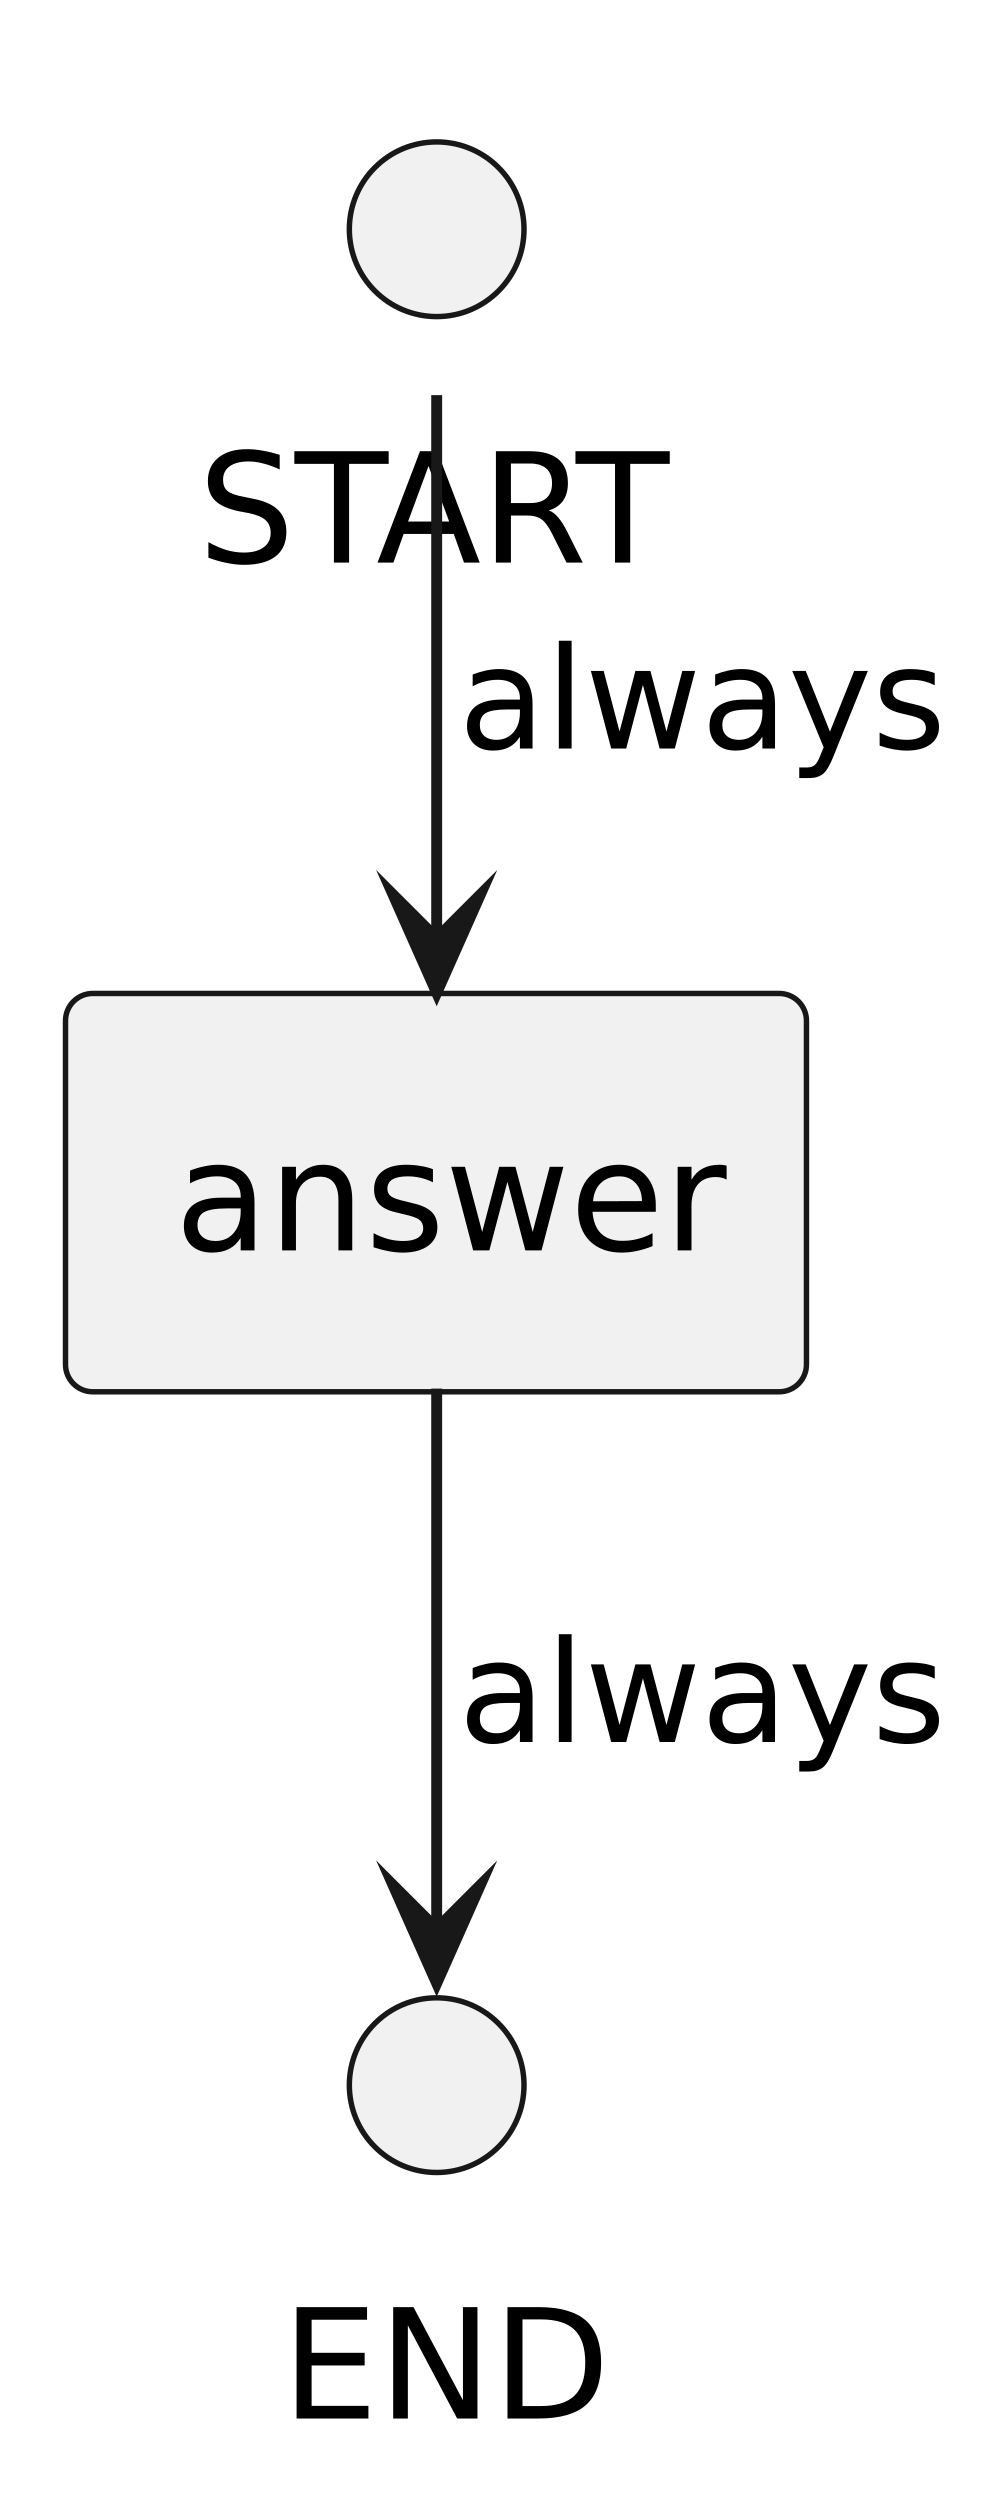
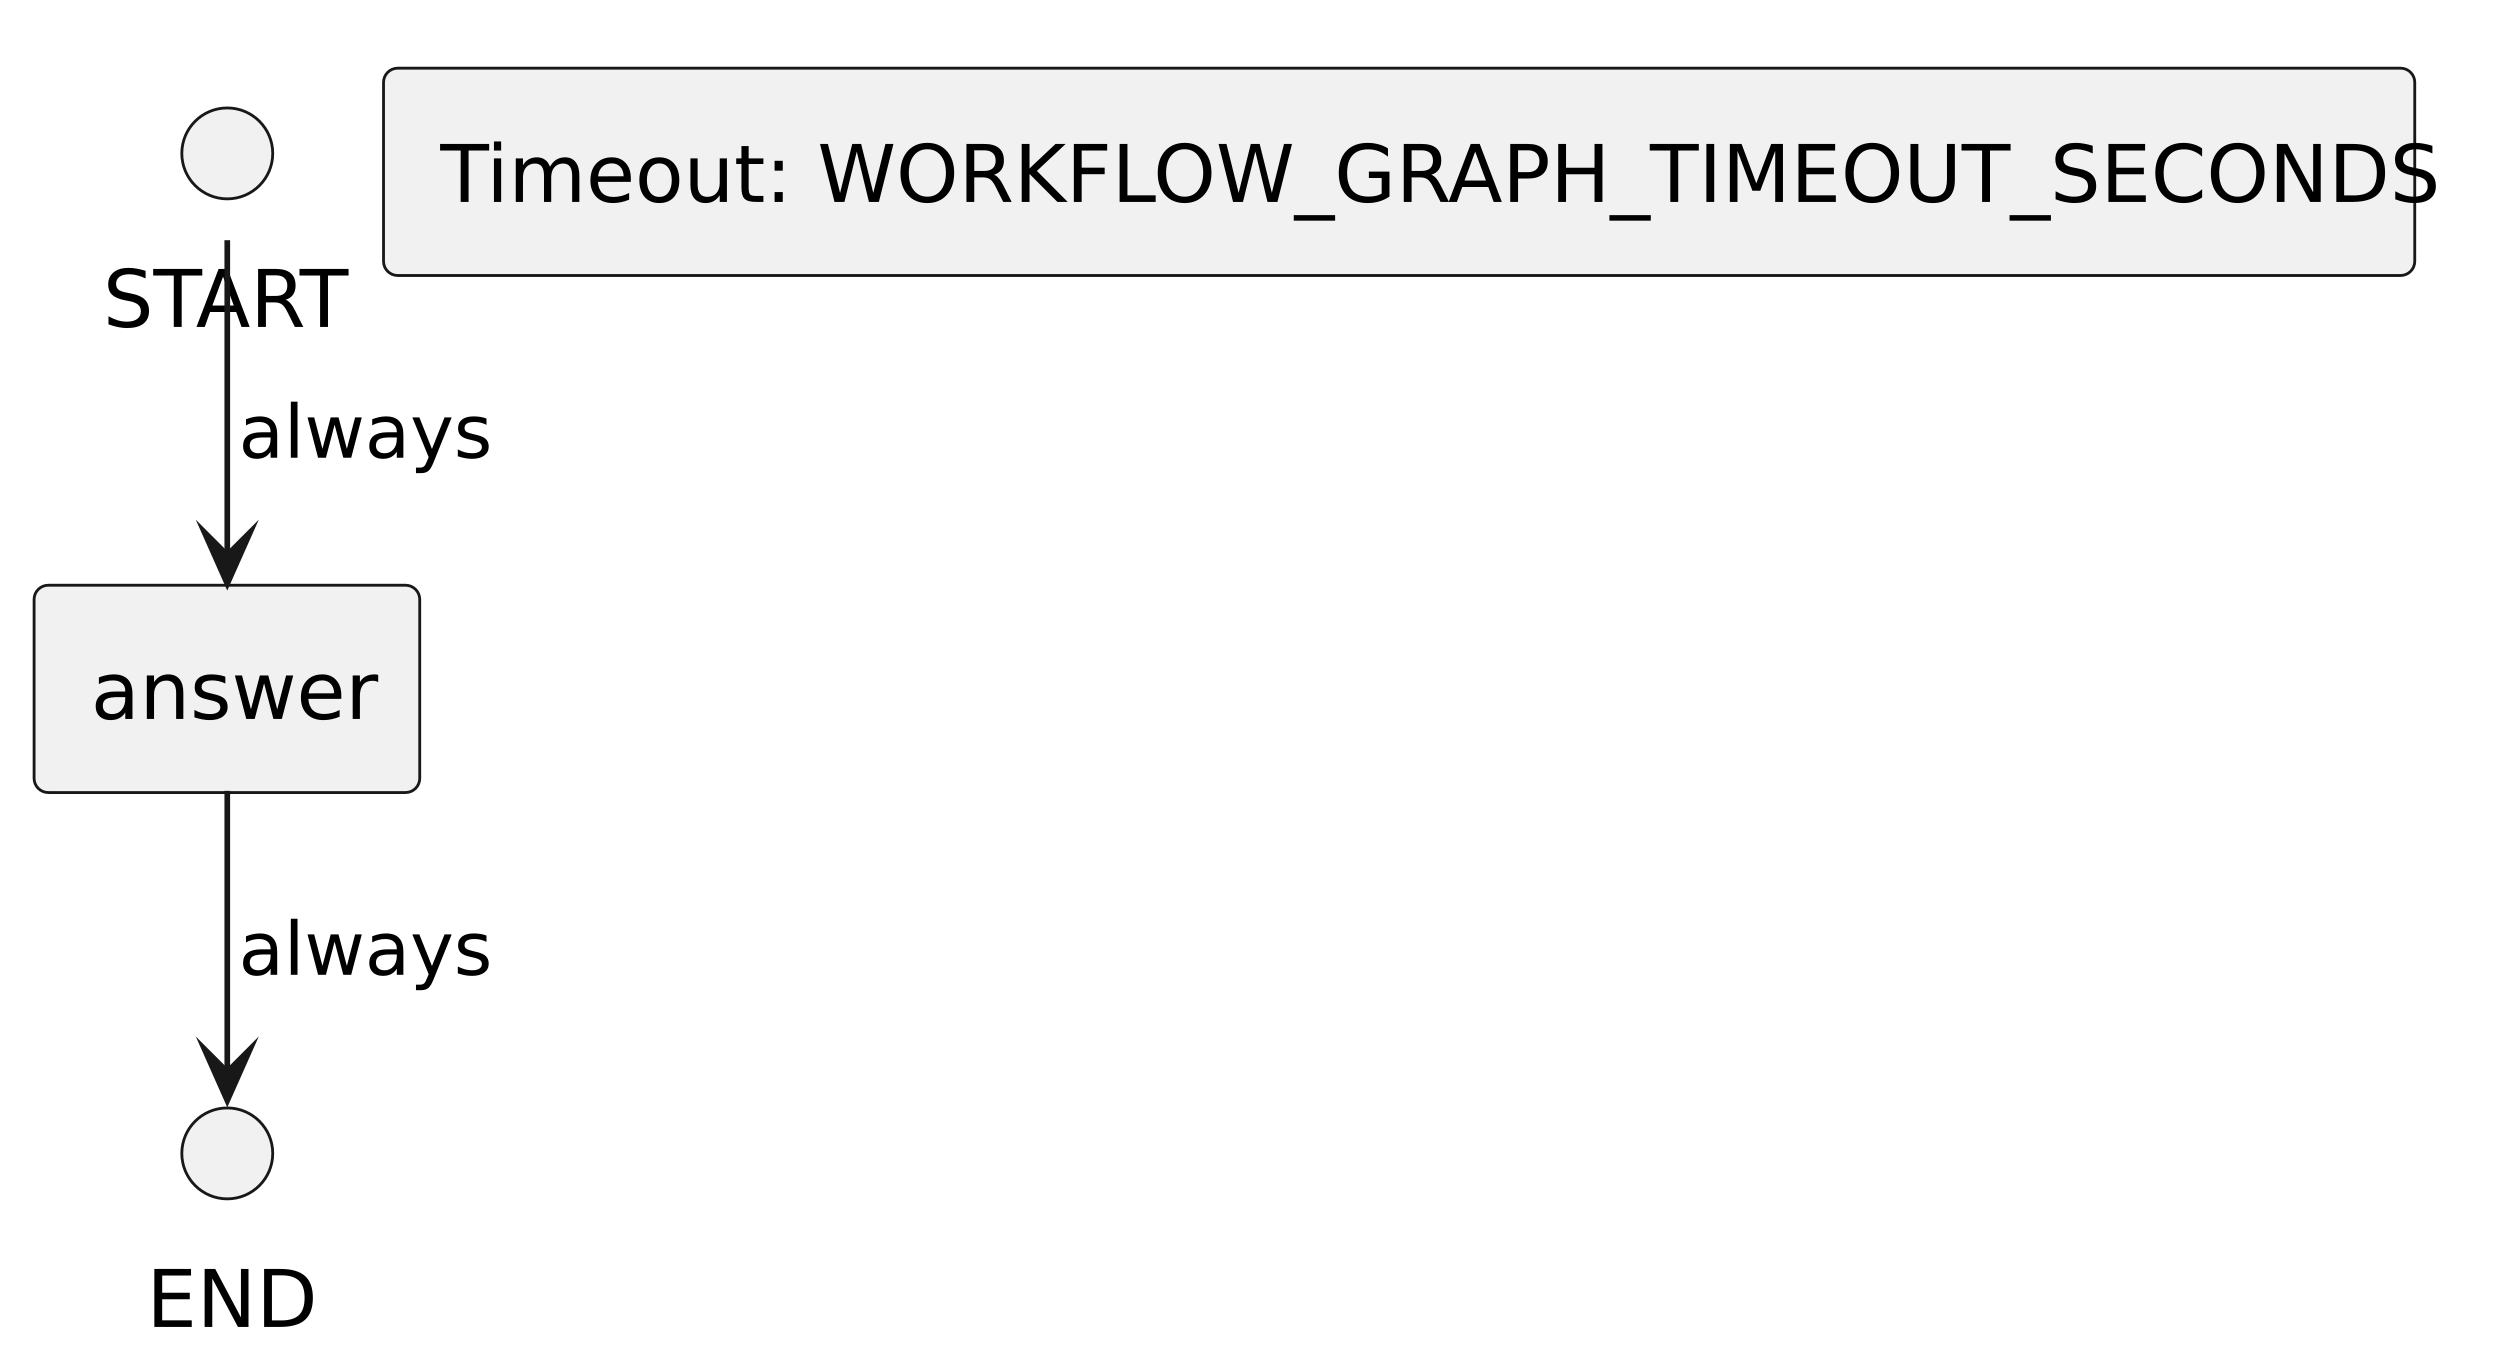
- <svg xmlns="http://www.w3.org/2000/svg" xmlns:xlink="http://www.w3.org/1999/xlink" version="1.1" data-diagram-type="DESCRIPTION" style="width:91px;height:229px;background:#FFFFFF;" width="91px" height="229px" viewBox="0 0 91 229" zoomAndPan="magnify" preserveAspectRatio="none" contentStyleType="text/css">
+ <svg xmlns="http://www.w3.org/2000/svg" xmlns:xlink="http://www.w3.org/1999/xlink" version="1.1" data-diagram-type="DESCRIPTION" style="width:440px;height:241px;background:#FFFFFF;" width="440px" height="241px" viewBox="0 0 440 241" zoomAndPan="magnify" preserveAspectRatio="none" contentStyleType="text/css">
  <defs />
  <g font-family="DejaVu Sans, Liberation Sans, Arial, sans-serif" lengthAdjust="spacing">
    <g class="entity" data-qualified-name="n0" id="ent0001" data-source-line="5">
      <a target="_top" href="//github.com/gorban/api-agent/blob/_____switch_branch_____/demo/prompted/workflows/assistant.md.html#node-answer" xlink:href="//github.com/gorban/api-agent/blob/_____switch_branch_____/demo/prompted/workflows/assistant.md.html#node-answer" xlink:type="simple" xlink:actuate="onRequest" xlink:show="new" title="//github.com/gorban/api-agent/blob/_____switch_branch_____/demo/prompted/workflows/assistant.md.html#node-answer" xlink:title="//github.com/gorban/api-agent/blob/_____switch_branch_____/demo/prompted/workflows/assistant.md.html#node-answer">
-         <rect x="6" y="91" width="67.872" height="36.488" fill="#F1F1F1" style="stroke:#181818;stroke-width:0.5;" rx="2.5" ry="2.5" />
-         <text x="16" y="114.535" fill="#000" font-size="14" textLength="47.872">answer</text>
+         <rect x="6" y="103" width="67.872" height="36.488" fill="#F1F1F1" style="stroke:#181818;stroke-width:0.5;" rx="2.5" ry="2.5" />
+         <text x="16" y="126.535" fill="#000" font-size="14" textLength="47.872">answer</text>
      </a>
    </g>
-     <g class="entity" data-qualified-name="start" id="ent0002" data-source-line="6">
-       <ellipse cx="40" cy="21" rx="8" ry="8" fill="#F1F1F1" style="stroke:#181818;stroke-width:0.5;" />
-       <text x="18.122" y="51.535" fill="#000" font-size="14" textLength="43.757">START</text>
+     <g class="entity" data-qualified-name="timeout0" id="ent0002" data-source-line="6">
+       <a target="_top" href="//github.com/gorban/api-agent/blob/_____switch_branch_____/demo/cfg/config.toml" xlink:href="//github.com/gorban/api-agent/blob/_____switch_branch_____/demo/cfg/config.toml" xlink:type="simple" xlink:actuate="onRequest" xlink:show="new" title="//github.com/gorban/api-agent/blob/_____switch_branch_____/demo/cfg/config.toml" xlink:title="//github.com/gorban/api-agent/blob/_____switch_branch_____/demo/cfg/config.toml">
+         <rect x="67.5" y="12" width="357.497" height="36.488" fill="#F1F1F1" style="stroke:#181818;stroke-width:0.5;" rx="2.5" ry="2.5" />
+         <text x="77.5" y="35.535" fill="#000" font-size="14" textLength="337.497">Timeout: WORKFLOW_GRAPH_TIMEOUT_SECONDS</text>
+       </a>
    </g>
-     <g class="entity" data-qualified-name="end" id="ent0004" data-source-line="8">
-       <ellipse cx="40" cy="191" rx="8" ry="8" fill="#F1F1F1" style="stroke:#181818;stroke-width:0.5;" />
-       <text x="25.792" y="221.535" fill="#000" font-size="14" textLength="28.417">END</text>
+     <g class="entity" data-qualified-name="start" id="ent0003" data-source-line="7">
+       <ellipse cx="40" cy="27" rx="8" ry="8" fill="#F1F1F1" style="stroke:#181818;stroke-width:0.5;" />
+       <text x="18.122" y="57.535" fill="#000" font-size="14" textLength="43.757">START</text>
    </g>
-     <g class="link" data-entity-1="ent0002" data-entity-2="ent0001" id="lnk3" data-link-type="dependency">
-       <polygon points="40,90.945,44,81.945,40,85.945,36,81.945,40,90.945" fill="#181818" style="stroke:#181818;stroke-width:1;stroke-linejoin:miter;stroke-miterlimit:10;" />
-       <path d="M40,36.194 C40,50.265 40,69.557 40,85.945" style="stroke:#181818;stroke-width:1;" fill="none" />
-       <text x="42" y="68.568" fill="#000" font-size="13" textLength="41.552">always</text>
+     <g class="entity" data-qualified-name="end" id="ent0005" data-source-line="9">
+       <ellipse cx="40" cy="203" rx="8" ry="8" fill="#F1F1F1" style="stroke:#181818;stroke-width:0.5;" />
+       <text x="25.792" y="233.535" fill="#000" font-size="14" textLength="28.417">END</text>
    </g>
-     <g class="link" data-entity-1="ent0001" data-entity-2="ent0004" id="lnk5" data-link-type="dependency">
-       <polygon points="40,181.671,44,172.671,40,176.671,36,172.671,40,181.671" fill="#181818" style="stroke:#181818;stroke-width:1;stroke-linejoin:miter;stroke-miterlimit:10;" />
-       <path d="M40,127.198 C40,143.532 40,162.621 40,176.671" style="stroke:#181818;stroke-width:1;" fill="none" />
-       <text x="42" y="159.568" fill="#000" font-size="13" textLength="41.552">always</text>
+     <g class="link" data-entity-1="ent0003" data-entity-2="ent0001" id="lnk4" data-link-type="dependency">
+       <polygon points="40,102.716,44,93.716,40,97.716,36,93.716,40,102.716" fill="#181818" style="stroke:#181818;stroke-width:1;stroke-linejoin:miter;stroke-miterlimit:10;" />
+       <path d="M40,42.272 C40,57.52 40,79.863 40,97.716" style="stroke:#181818;stroke-width:1;" fill="none" />
+       <text x="42" y="80.568" fill="#000" font-size="13" textLength="41.552">always</text>
+     </g>
+     <g class="link" data-entity-1="ent0001" data-entity-2="ent0005" id="lnk6" data-link-type="dependency">
+       <polygon points="40,193.671,44,184.671,40,188.671,36,184.671,40,193.671" fill="#181818" style="stroke:#181818;stroke-width:1;stroke-linejoin:miter;stroke-miterlimit:10;" />
+       <path d="M40,139.198 C40,155.532 40,174.621 40,188.671" style="stroke:#181818;stroke-width:1;" fill="none" />
+       <text x="42" y="171.568" fill="#000" font-size="13" textLength="41.552">always</text>
    </g>
  </g>
</svg>
